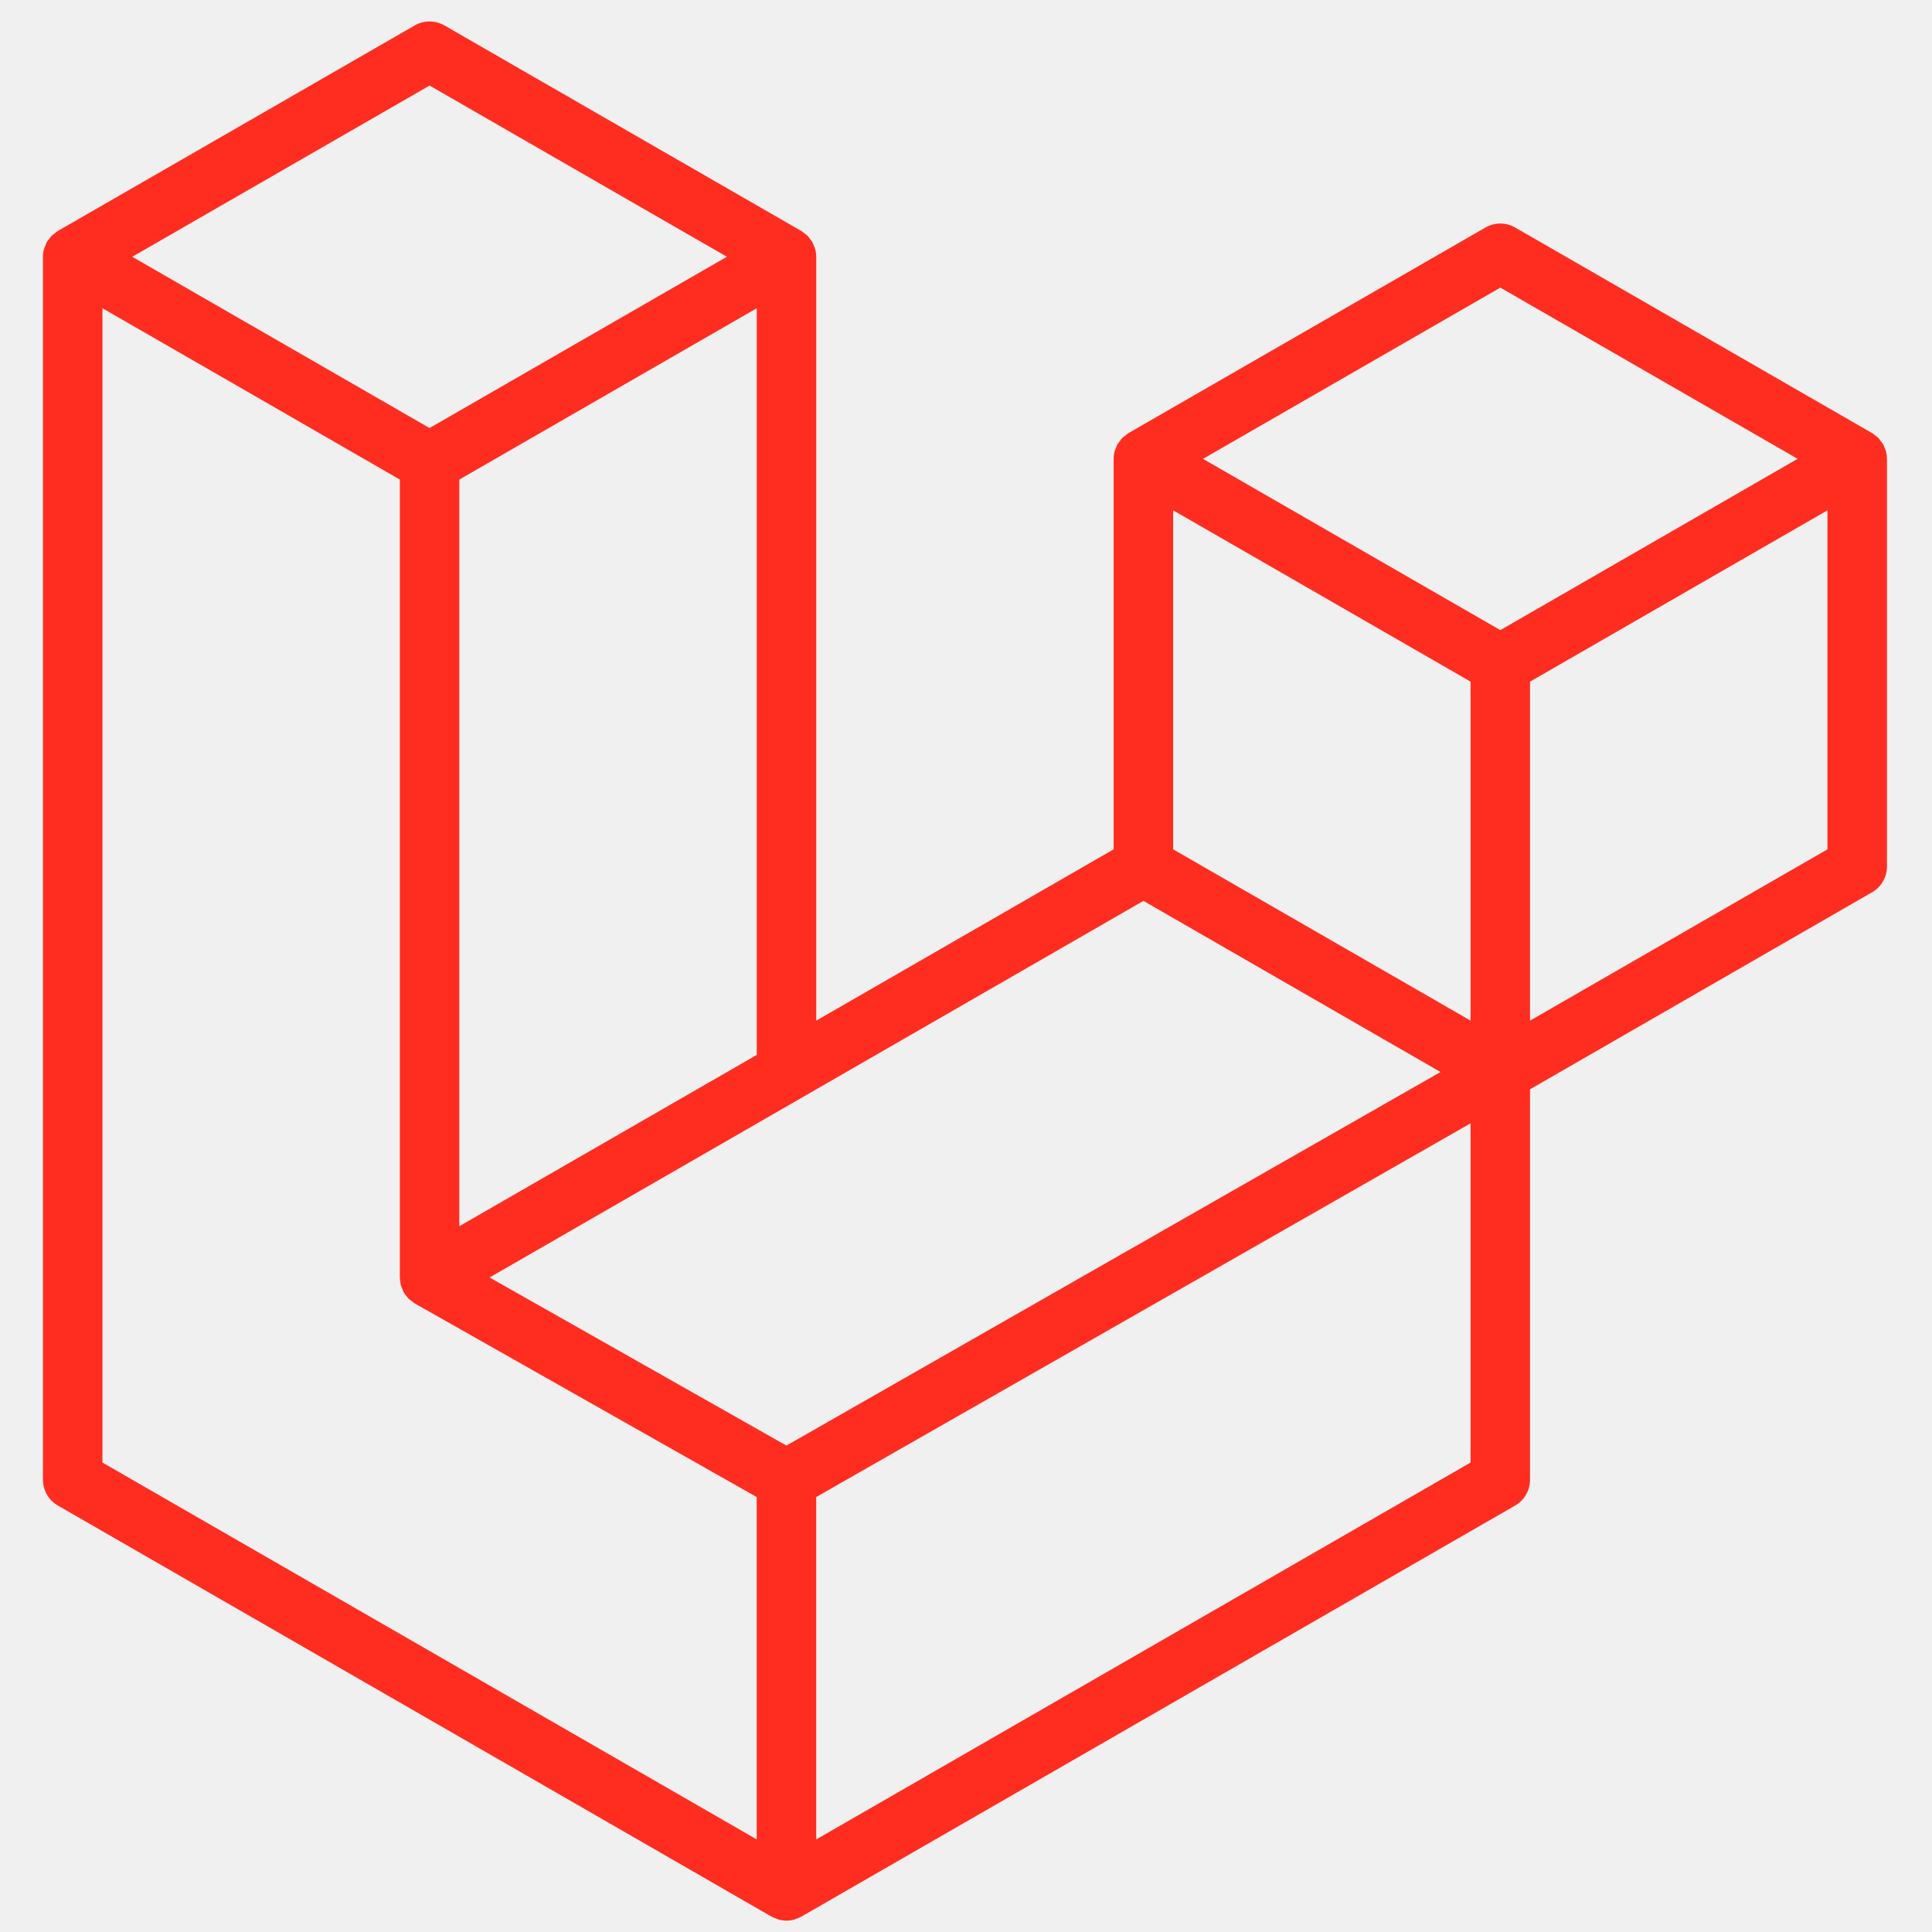
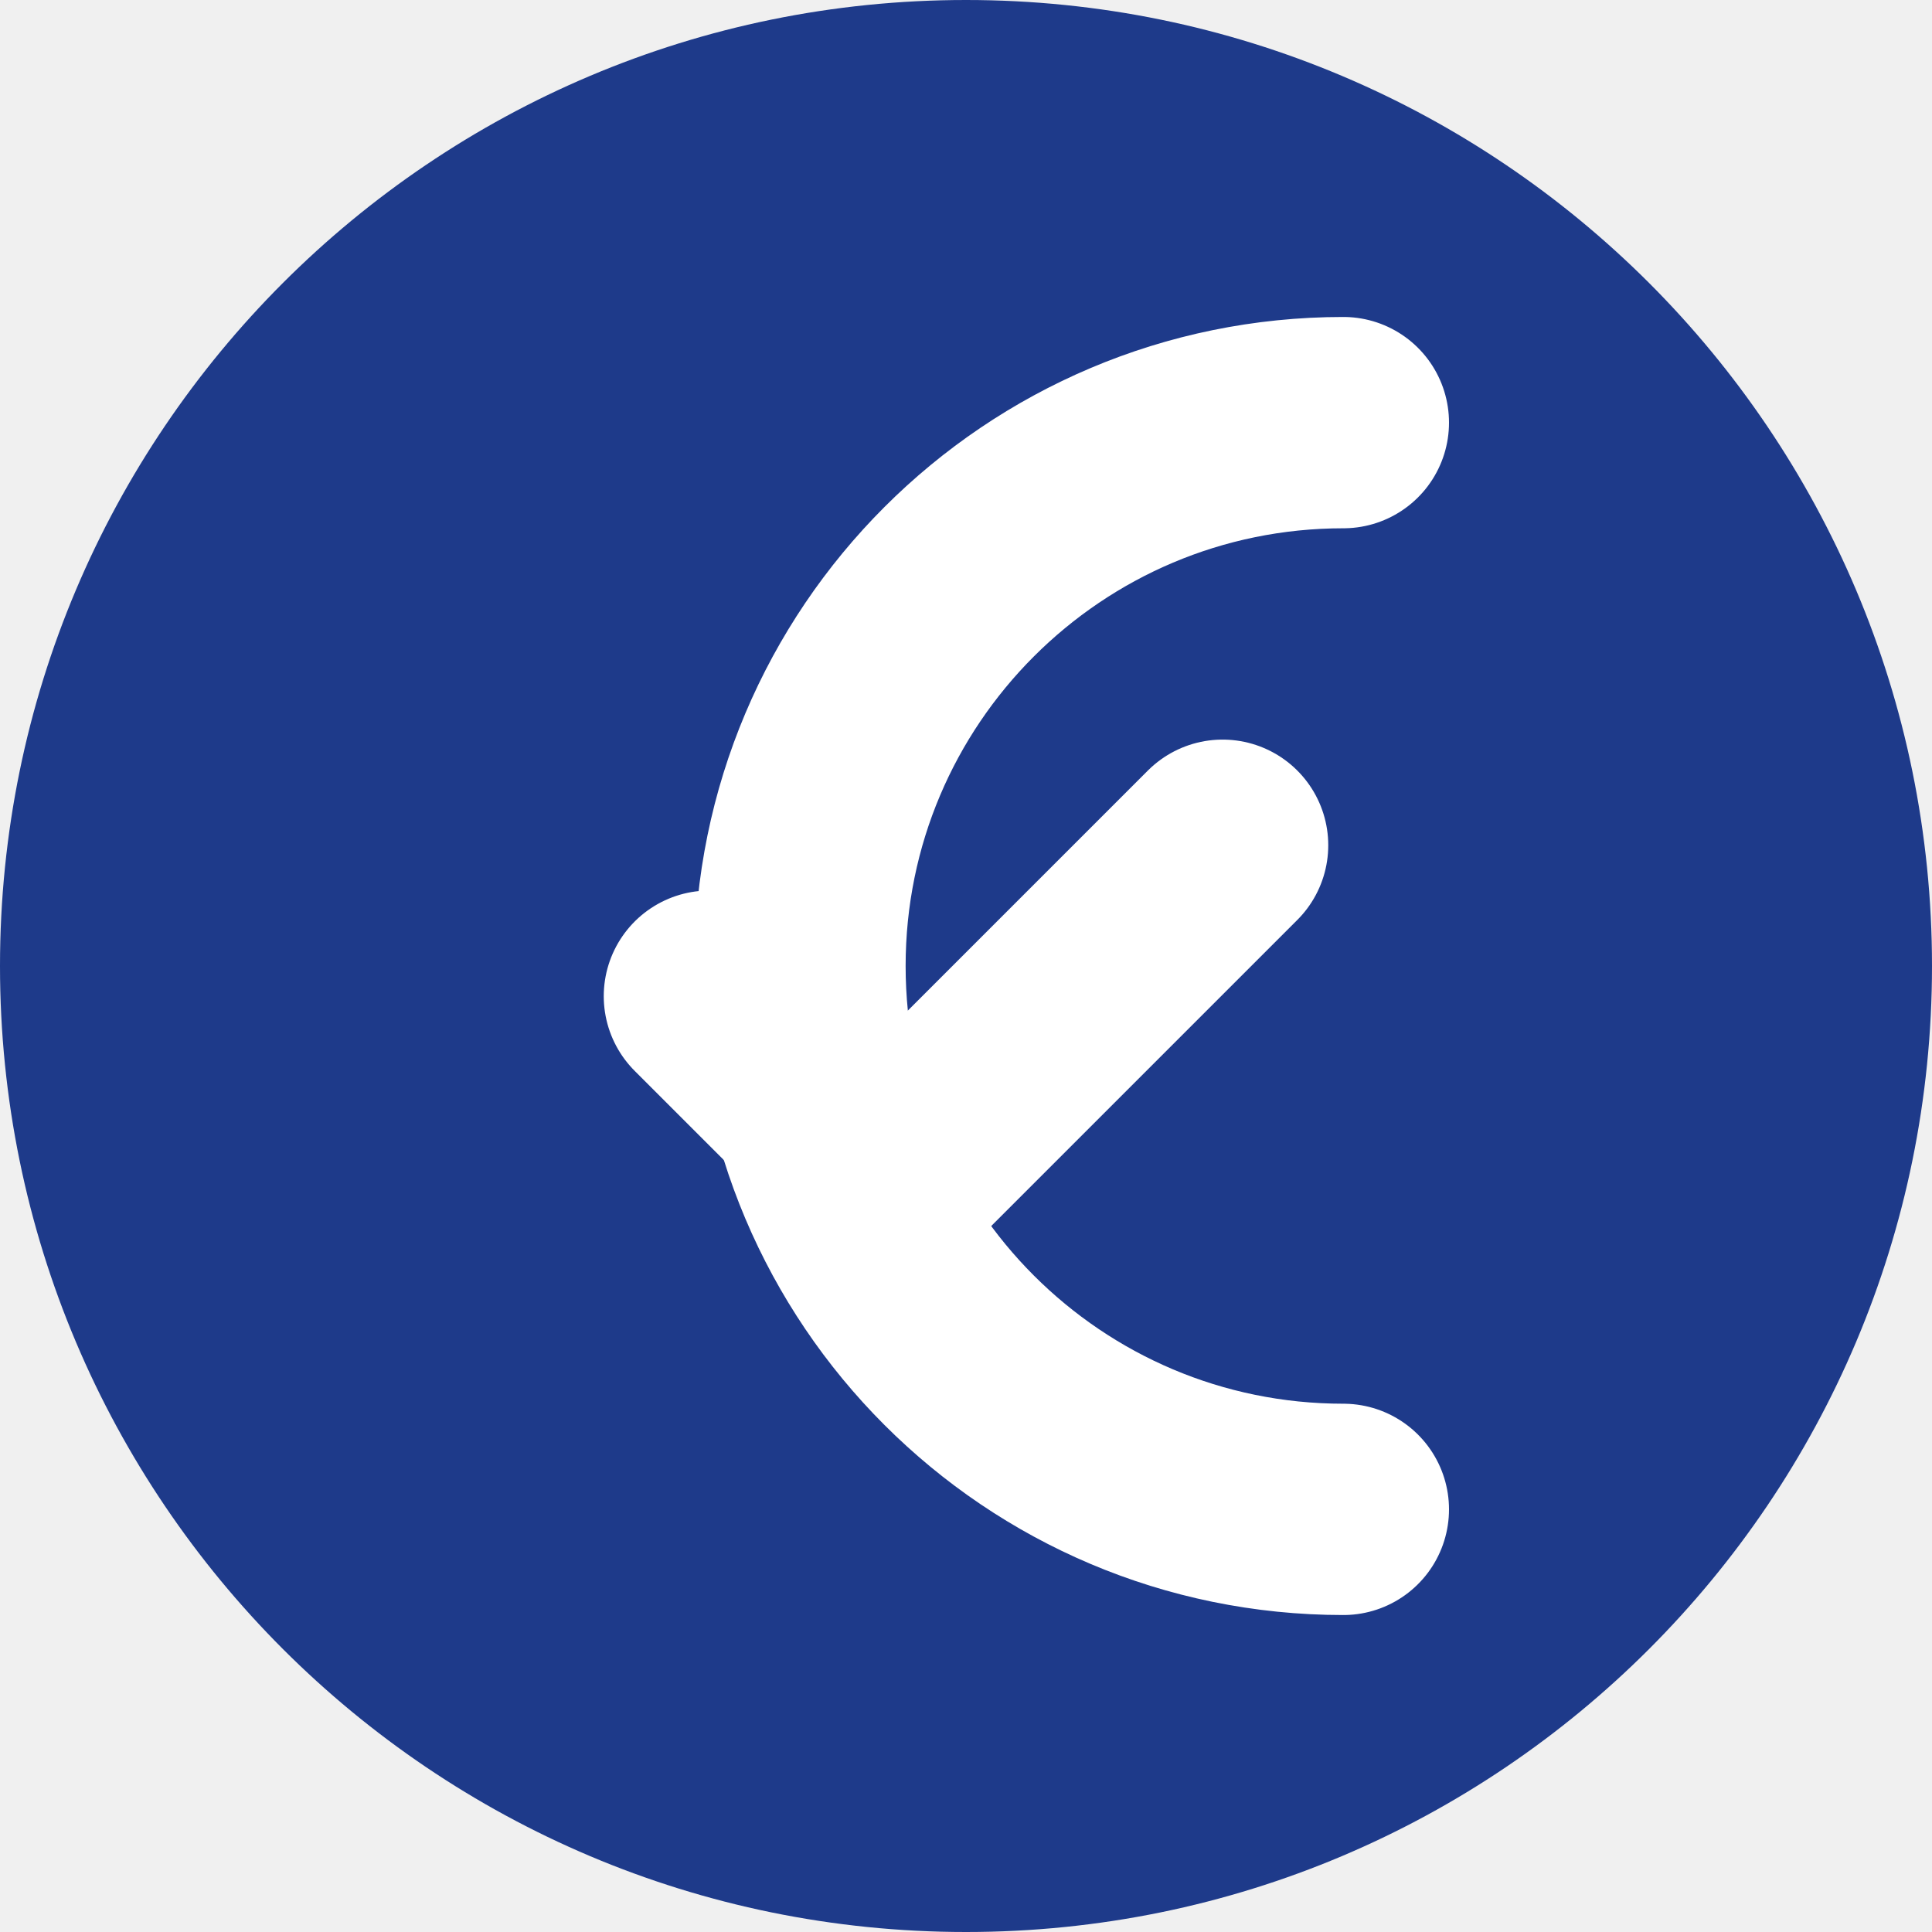
- <svg xmlns="http://www.w3.org/2000/svg" width="166" height="166" viewBox="0 0 166 166" fill="none">
-   <path fill-rule="evenodd" clip-rule="evenodd" d="M162.041 38.759C162.099 38.977 162.129 39.201 162.13 39.426V74.452C162.13 74.902 162.011 75.344 161.786 75.733C161.561 76.122 161.237 76.444 160.847 76.668L131.462 93.594V127.141C131.462 128.054 130.977 128.897 130.186 129.357L68.847 164.683C68.707 164.763 68.554 164.814 68.401 164.868C68.343 164.887 68.289 164.922 68.228 164.938C67.8 165.051 67.349 165.051 66.92 164.938C66.85 164.919 66.786 164.881 66.719 164.855C66.579 164.804 66.432 164.76 66.298 164.683L4.972 129.357C4.583 129.133 4.259 128.81 4.034 128.421C3.808 128.032 3.69 127.591 3.689 127.141L3.689 22.063C3.689 21.834 3.721 21.61 3.779 21.393C3.798 21.32 3.843 21.253 3.868 21.179C3.916 21.045 3.961 20.908 4.031 20.783C4.079 20.7 4.149 20.633 4.206 20.557C4.28 20.454 4.347 20.349 4.433 20.26C4.506 20.186 4.602 20.132 4.685 20.068C4.778 19.992 4.861 19.909 4.966 19.848L35.633 2.185C36.022 1.961 36.462 1.844 36.91 1.844C37.358 1.844 37.798 1.961 38.186 2.185L68.851 19.848H68.857C68.959 19.912 69.045 19.992 69.138 20.065C69.221 20.129 69.313 20.186 69.387 20.257C69.476 20.349 69.54 20.454 69.616 20.557C69.671 20.633 69.744 20.7 69.789 20.783C69.862 20.911 69.904 21.045 69.955 21.179C69.98 21.253 70.025 21.32 70.044 21.396C70.103 21.614 70.133 21.838 70.133 22.063V87.694L95.686 72.974V39.423C95.686 39.2 95.718 38.973 95.775 38.759C95.798 38.683 95.839 38.615 95.865 38.542C95.916 38.408 95.96 38.271 96.031 38.146C96.079 38.063 96.149 37.996 96.203 37.92C96.279 37.818 96.343 37.712 96.433 37.623C96.506 37.549 96.599 37.495 96.681 37.431C96.777 37.355 96.86 37.272 96.962 37.211L127.633 19.548C128.021 19.324 128.461 19.206 128.91 19.206C129.358 19.206 129.798 19.324 130.186 19.548L160.85 37.211C160.959 37.275 161.042 37.355 161.137 37.428C161.217 37.492 161.31 37.549 161.383 37.62C161.473 37.712 161.536 37.818 161.613 37.92C161.67 37.996 161.741 38.063 161.785 38.146C161.859 38.271 161.9 38.408 161.951 38.542C161.98 38.615 162.021 38.683 162.041 38.759ZM157.018 72.974V43.848L146.287 50.028L131.462 58.568V87.694L157.021 72.974H157.018ZM126.354 125.663V96.518L111.771 104.85L70.13 128.626V158.046L126.354 125.663ZM8.801 26.485V125.663L65.018 158.043V128.629L35.649 112L35.64 111.994L35.627 111.988C35.528 111.93 35.445 111.847 35.353 111.777C35.273 111.713 35.18 111.662 35.11 111.592L35.104 111.582C35.021 111.502 34.963 111.403 34.893 111.314C34.829 111.228 34.753 111.154 34.702 111.065L34.699 111.055C34.641 110.96 34.606 110.845 34.565 110.736C34.523 110.64 34.469 110.551 34.443 110.449C34.411 110.328 34.405 110.197 34.392 110.072C34.379 109.976 34.354 109.881 34.354 109.785V109.778V41.205L19.532 32.662L8.801 26.485ZM36.913 7.35L11.364 22.063L36.907 36.777L62.453 22.06L36.907 7.35H36.913ZM50.2 99.174L65.022 90.637V26.485L54.291 32.665L39.466 41.205V105.357L50.2 99.174ZM128.91 24.713L103.363 39.426L128.91 54.14L154.453 39.423L128.91 24.713ZM126.354 58.568L111.529 50.028L100.798 43.848V72.974L115.619 81.511L126.354 87.694V58.568ZM67.571 124.205L105.042 102.803L123.772 92.109L98.245 77.405L68.854 94.334L42.066 109.762L67.571 124.205Z" fill="#FF2D20" />
+ <svg xmlns="http://www.w3.org/2000/svg" width="256" height="256" viewBox="0 0 256 256" fill="none">
+   <circle cx="128" cy="128" r="128" fill="#1E3A8A" />
+   <g stroke="#FFFFFF" stroke-width="28" stroke-linecap="round" stroke-linejoin="round">
+     <path d="M178 56 A72 72 0 1 0 178 200" />
+     <path d="M94 132 L118 156 L162 112" />
+   </g>
</svg>
